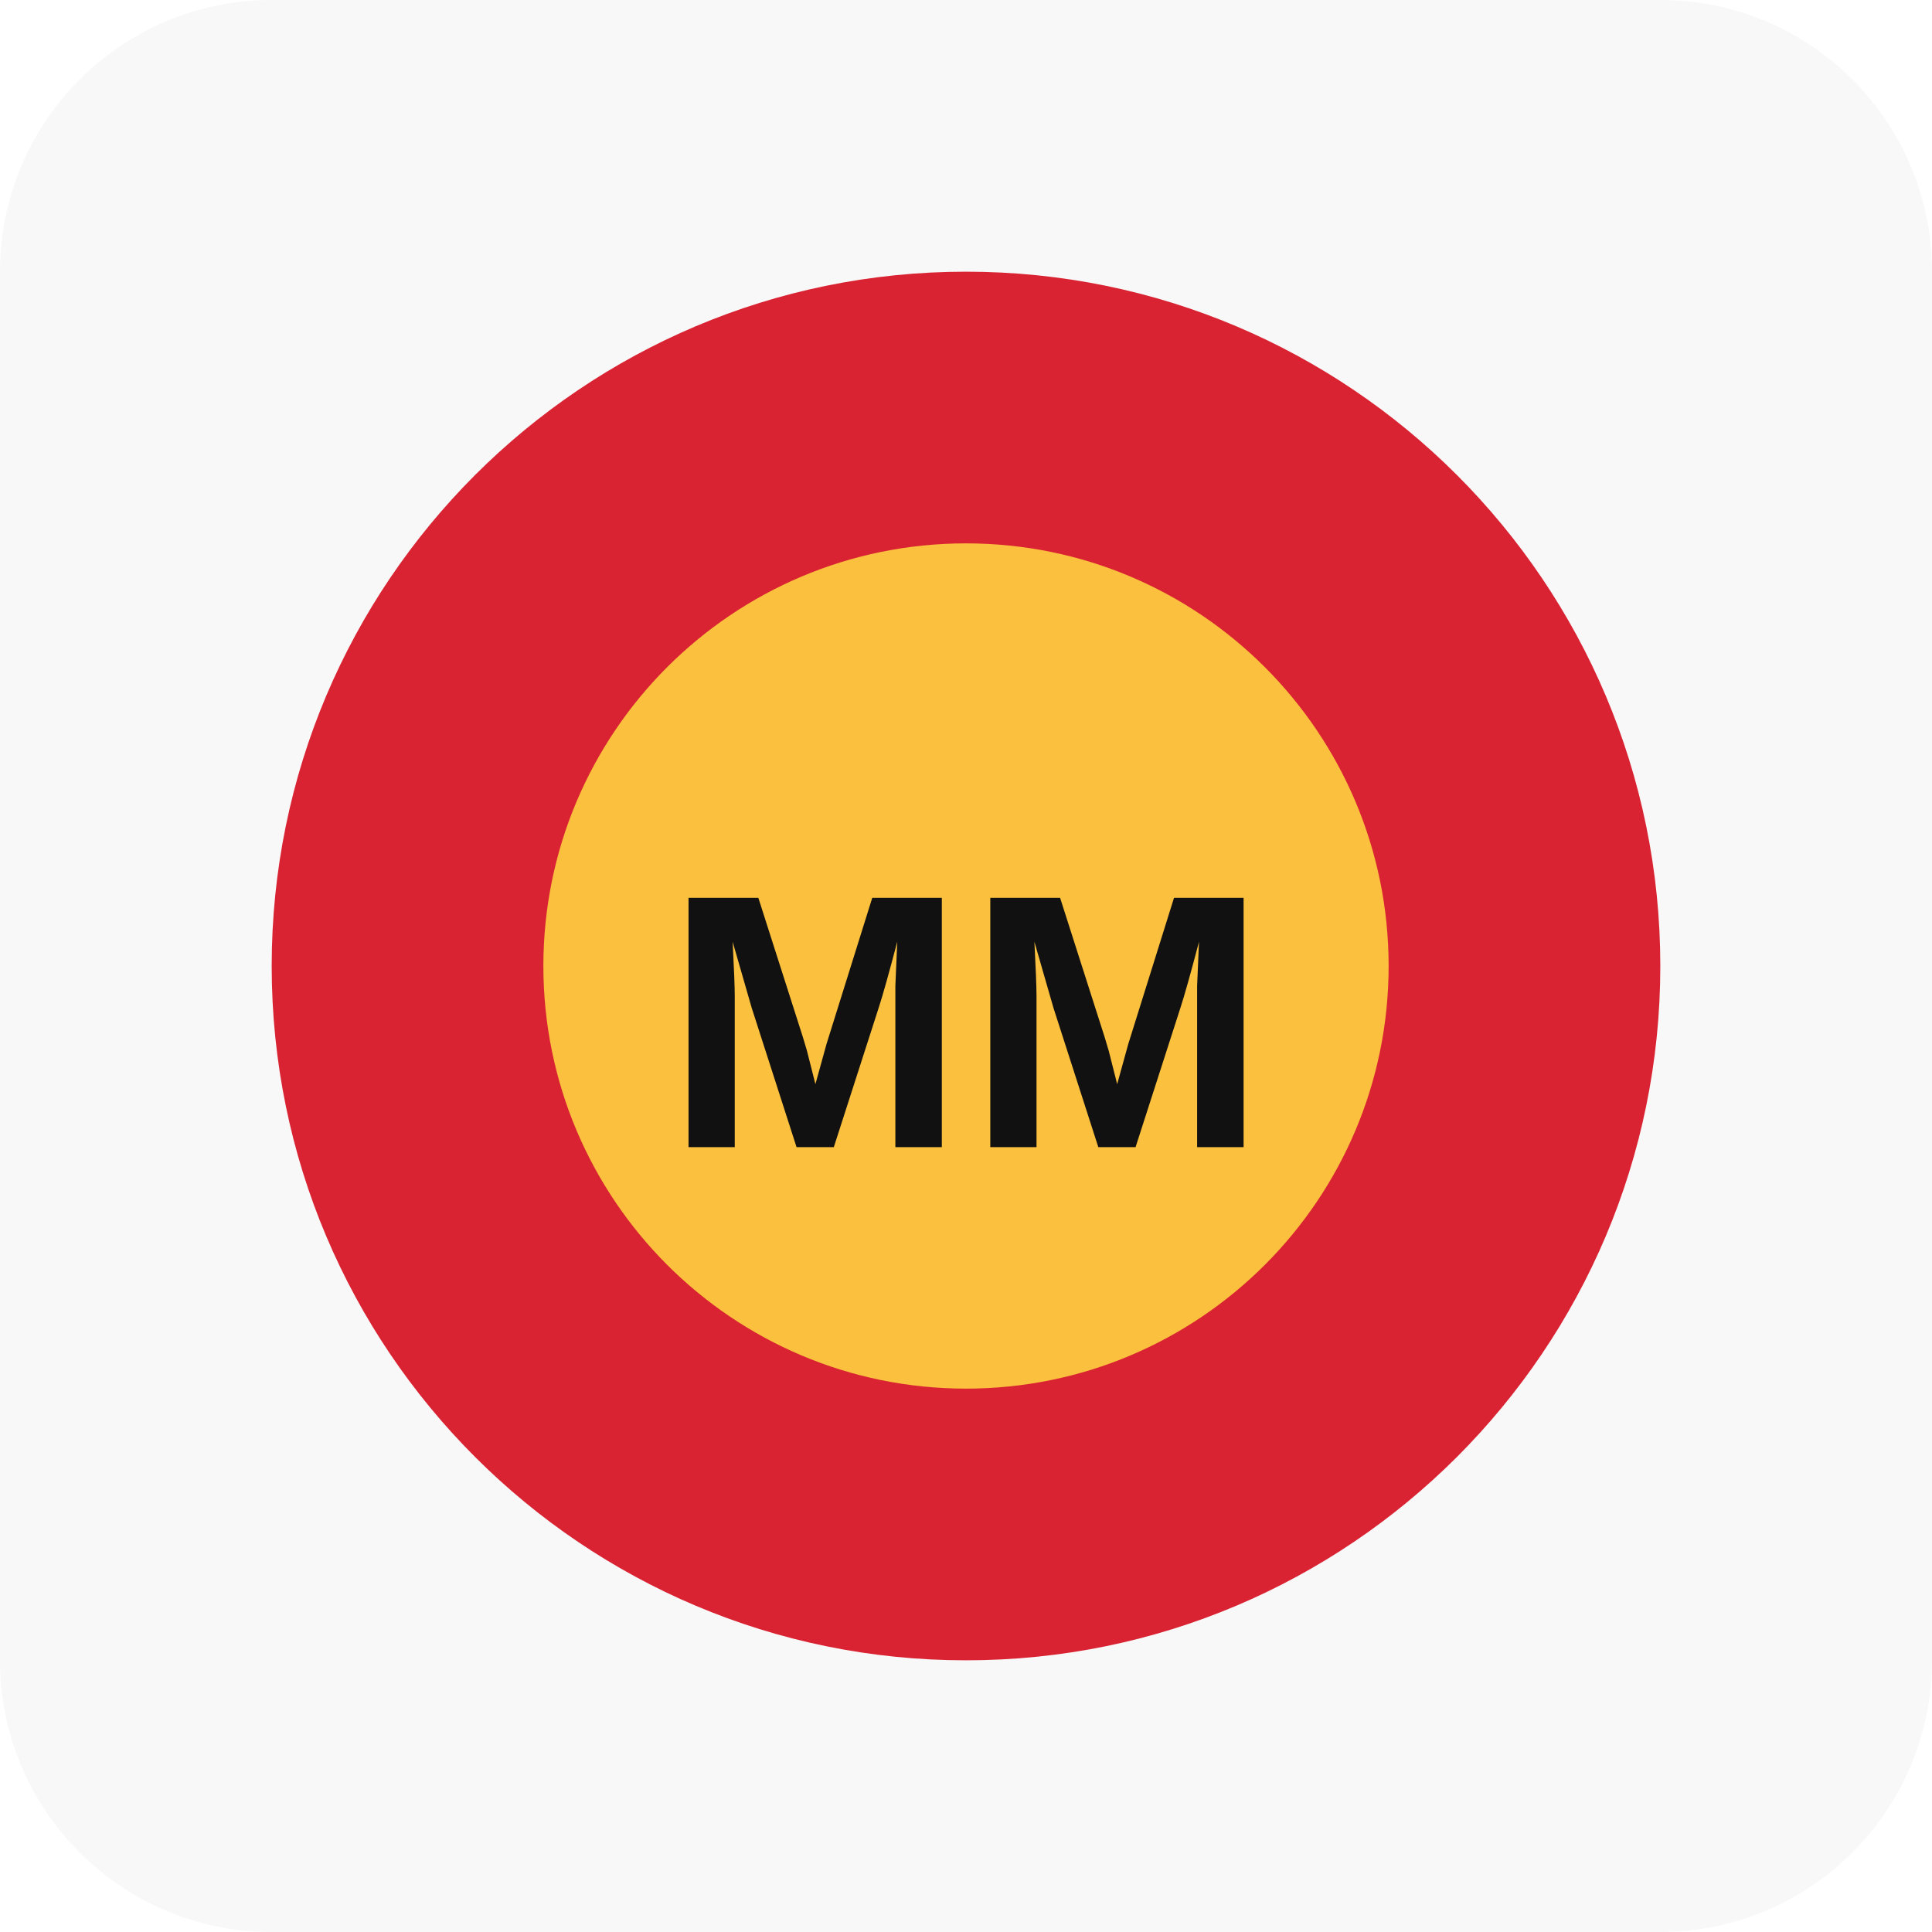
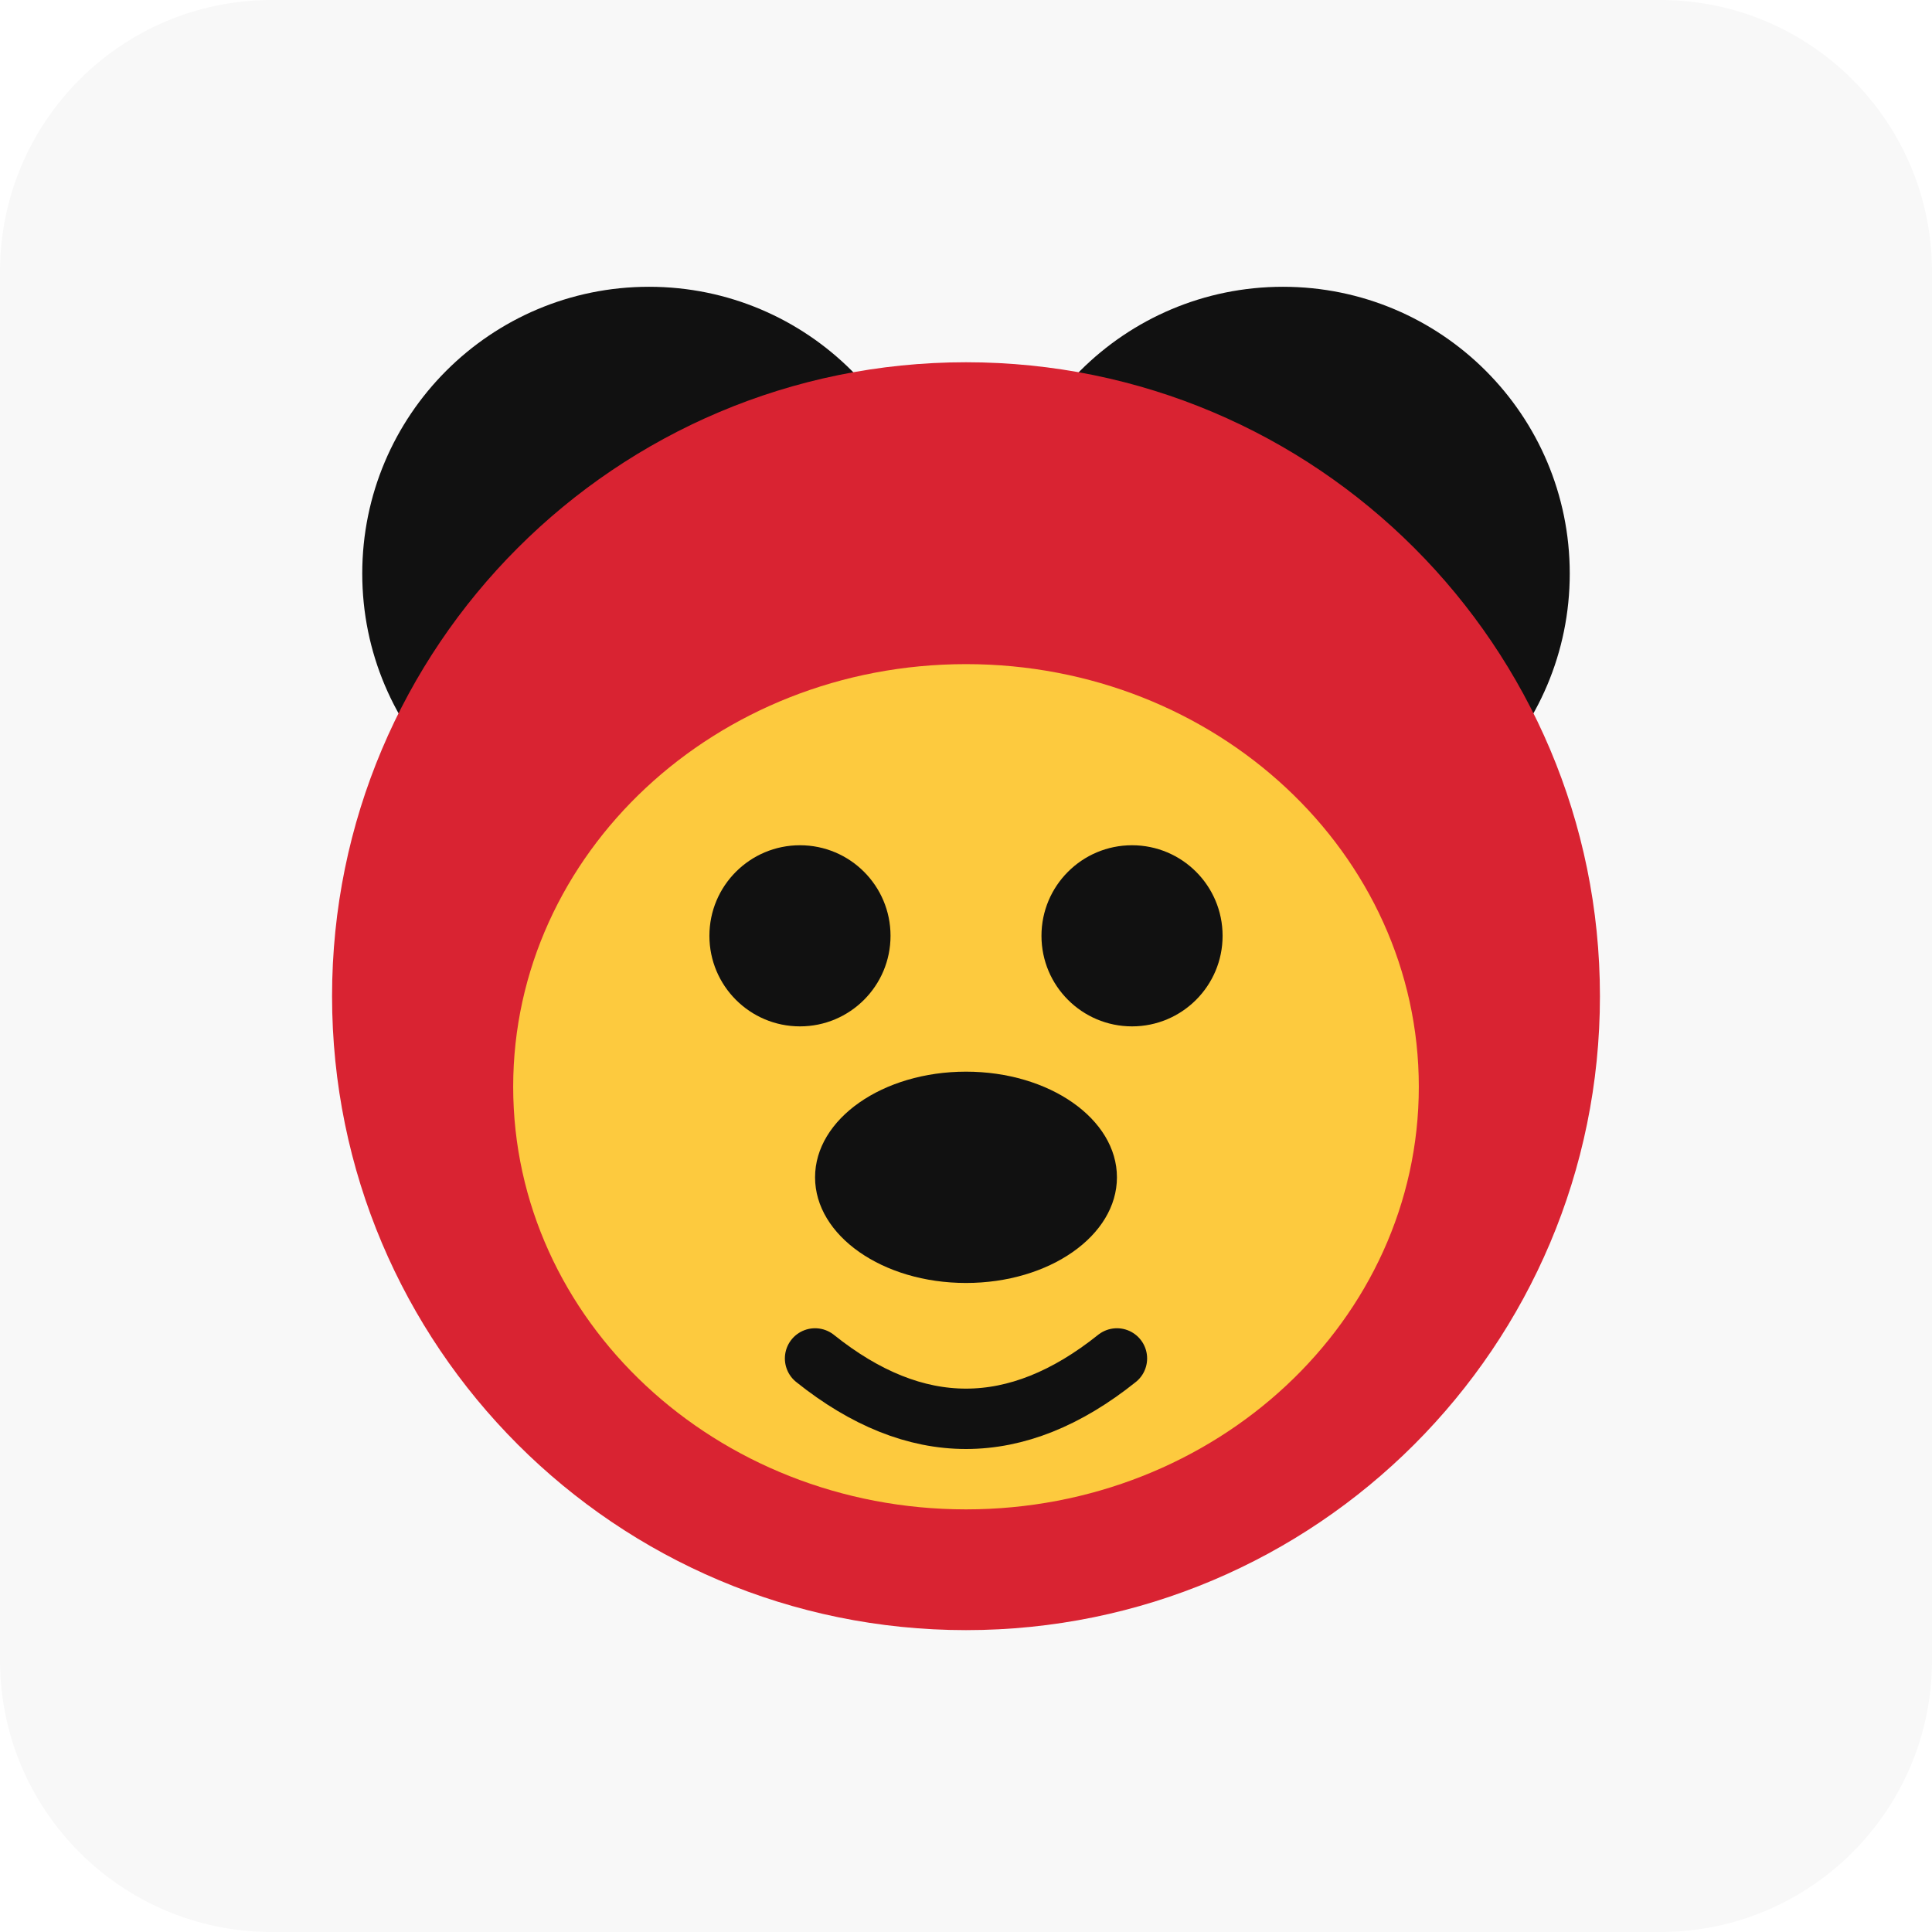
<svg xmlns="http://www.w3.org/2000/svg" width="128" height="128" viewBox="0 0 128 128" role="img" aria-label="Mickey Mouse">
  <rect width="128" height="128" rx="18" fill="#f8f8f8" />
-   <circle cx="64" cy="64" r="46" fill="#D92332" />
-   <circle cx="64" cy="64" r="28" fill="#FFD23F" opacity="0.9" />
-   <text x="64" y="76" text-anchor="middle" font-family="Arial, Helvetica, sans-serif" font-size="24" font-weight="700" fill="#111">MM</text>
+   <circle cx="43" cy="38" r="19" fill="#111" />
+   <circle cx="85" cy="38" r="19" fill="#111" />
+   <circle cx="64" cy="66" r="42" fill="#D92332" />
+   <ellipse cx="64" cy="72" rx="30" ry="28" fill="#FFD23F" opacity="0.95" />
+   <circle cx="53" cy="62" r="6" fill="#111" />
+   <circle cx="75" cy="62" r="6" fill="#111" />
+   <ellipse cx="64" cy="78" rx="10" ry="7" fill="#111" />
+   <path d="M54 90 Q64 98 74 90" fill="none" stroke="#111" stroke-width="4" stroke-linecap="round" />
</svg>
